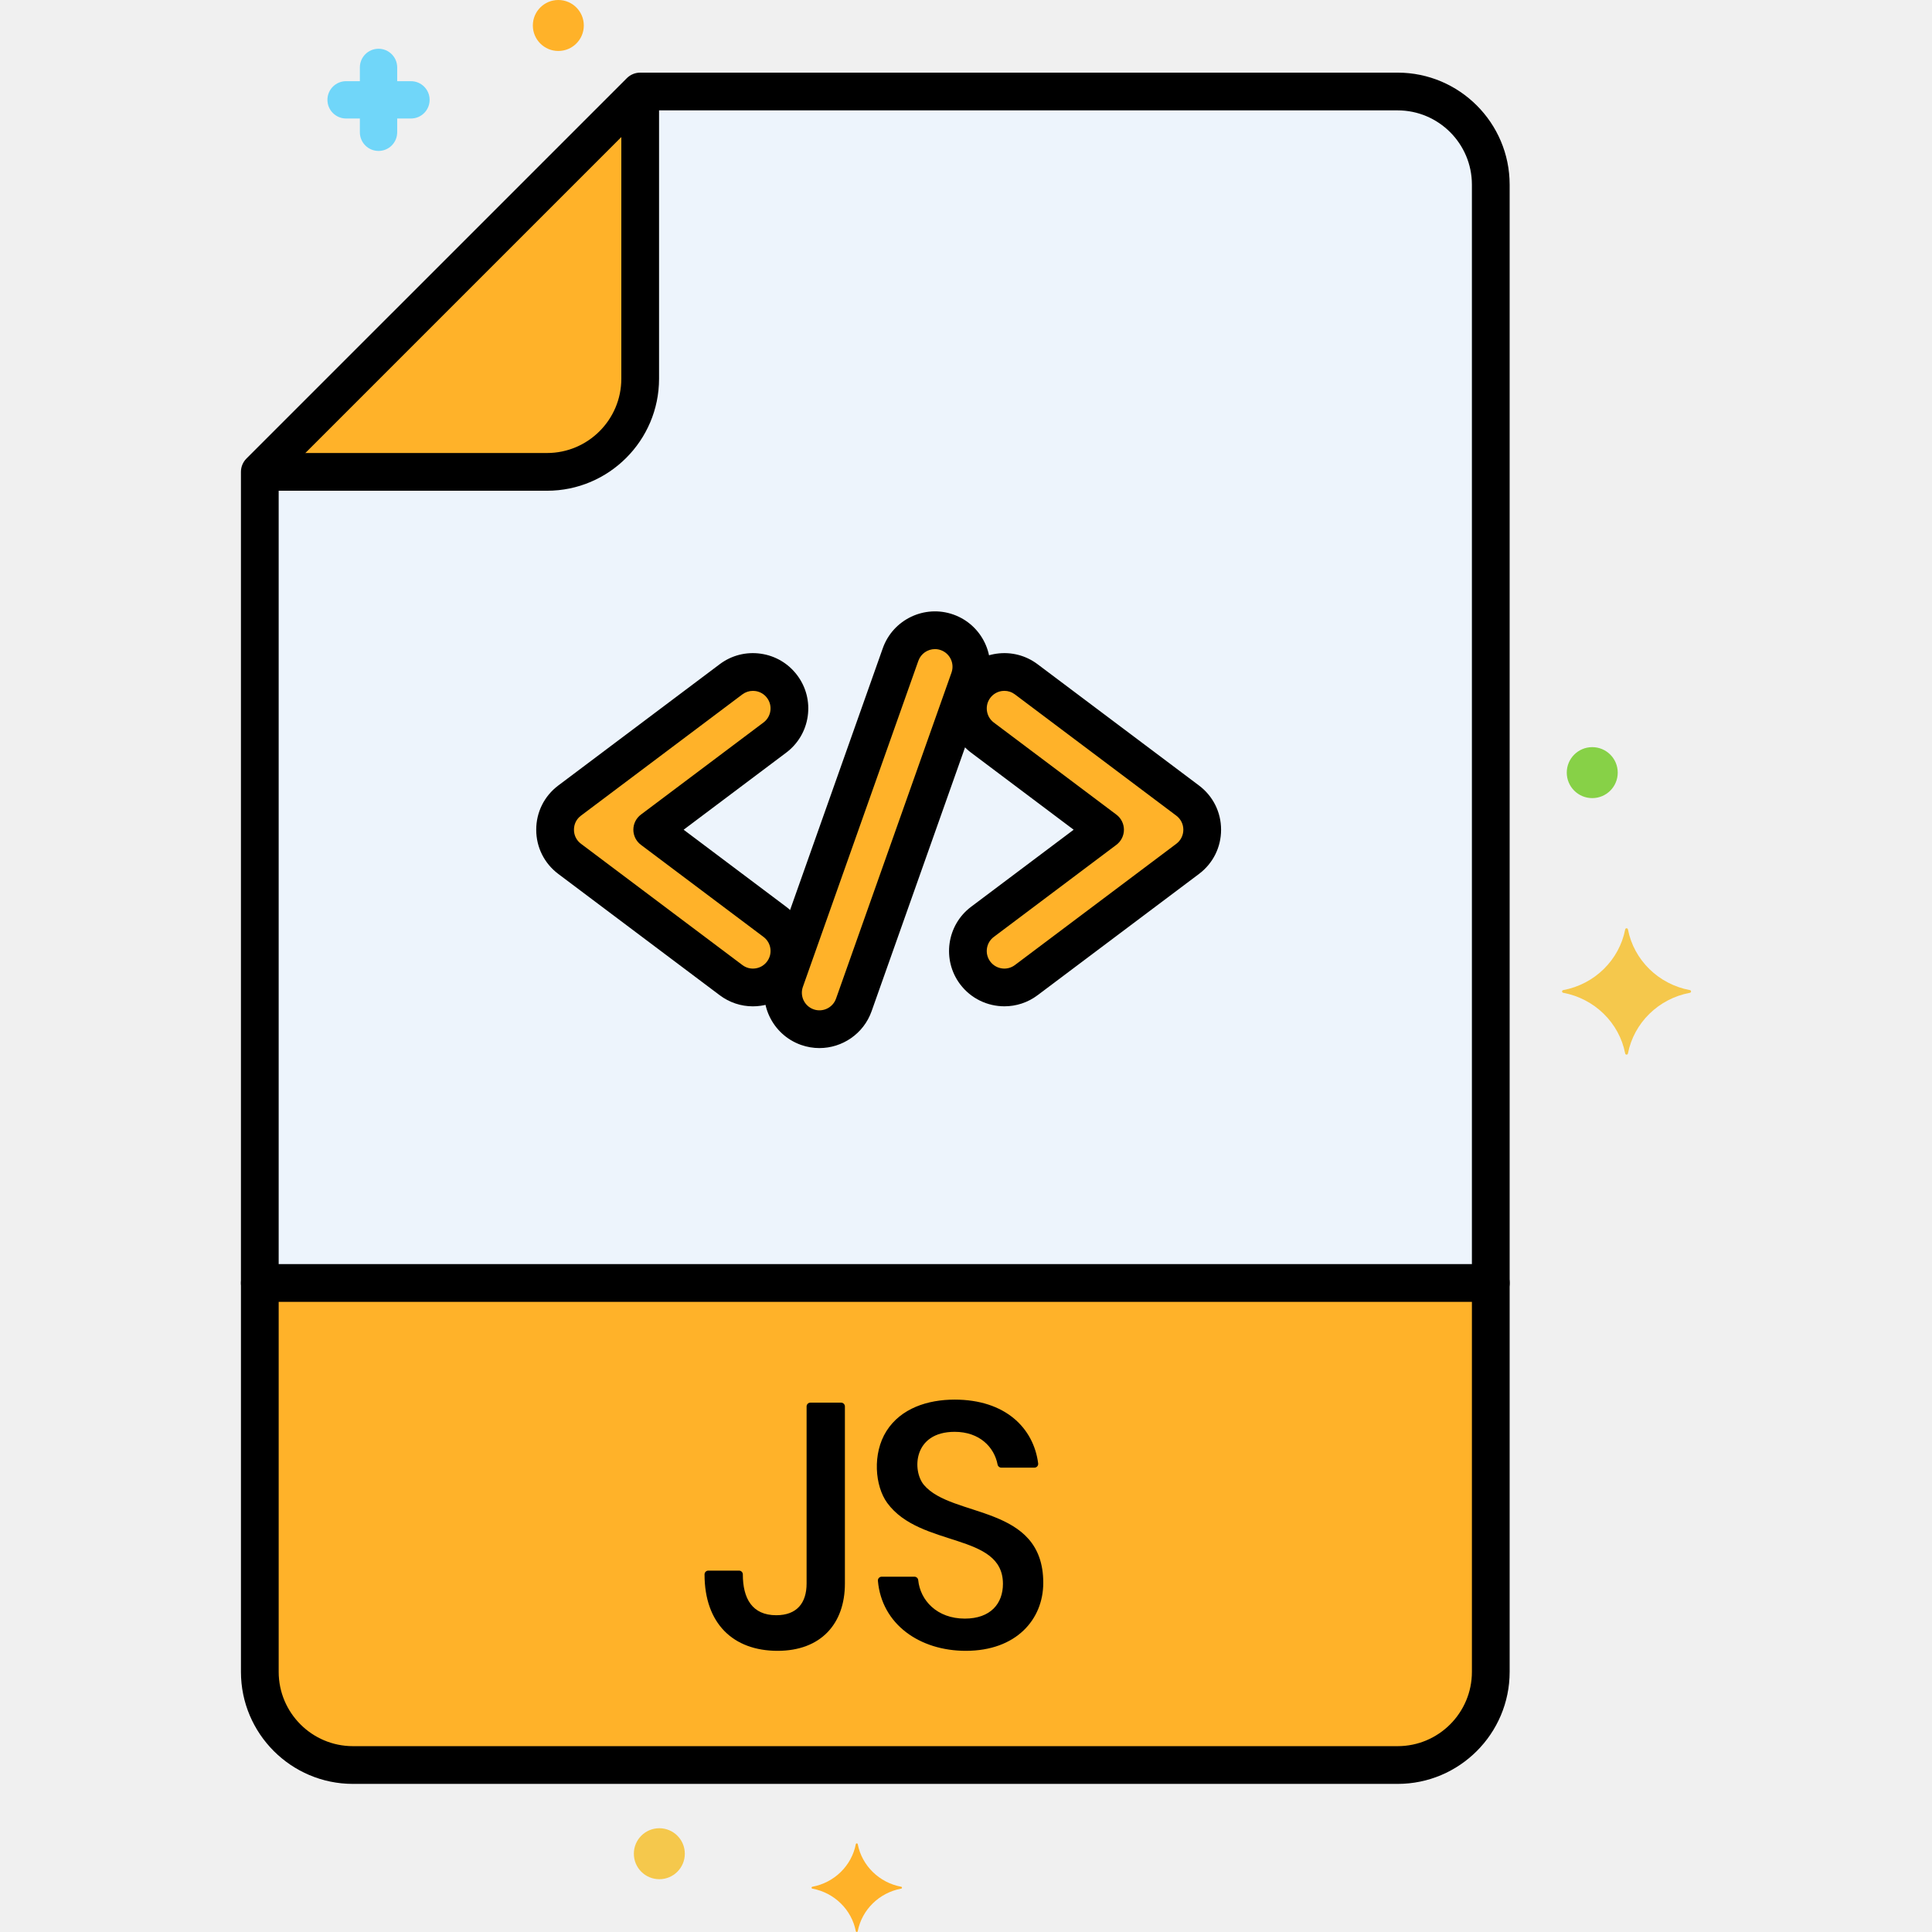
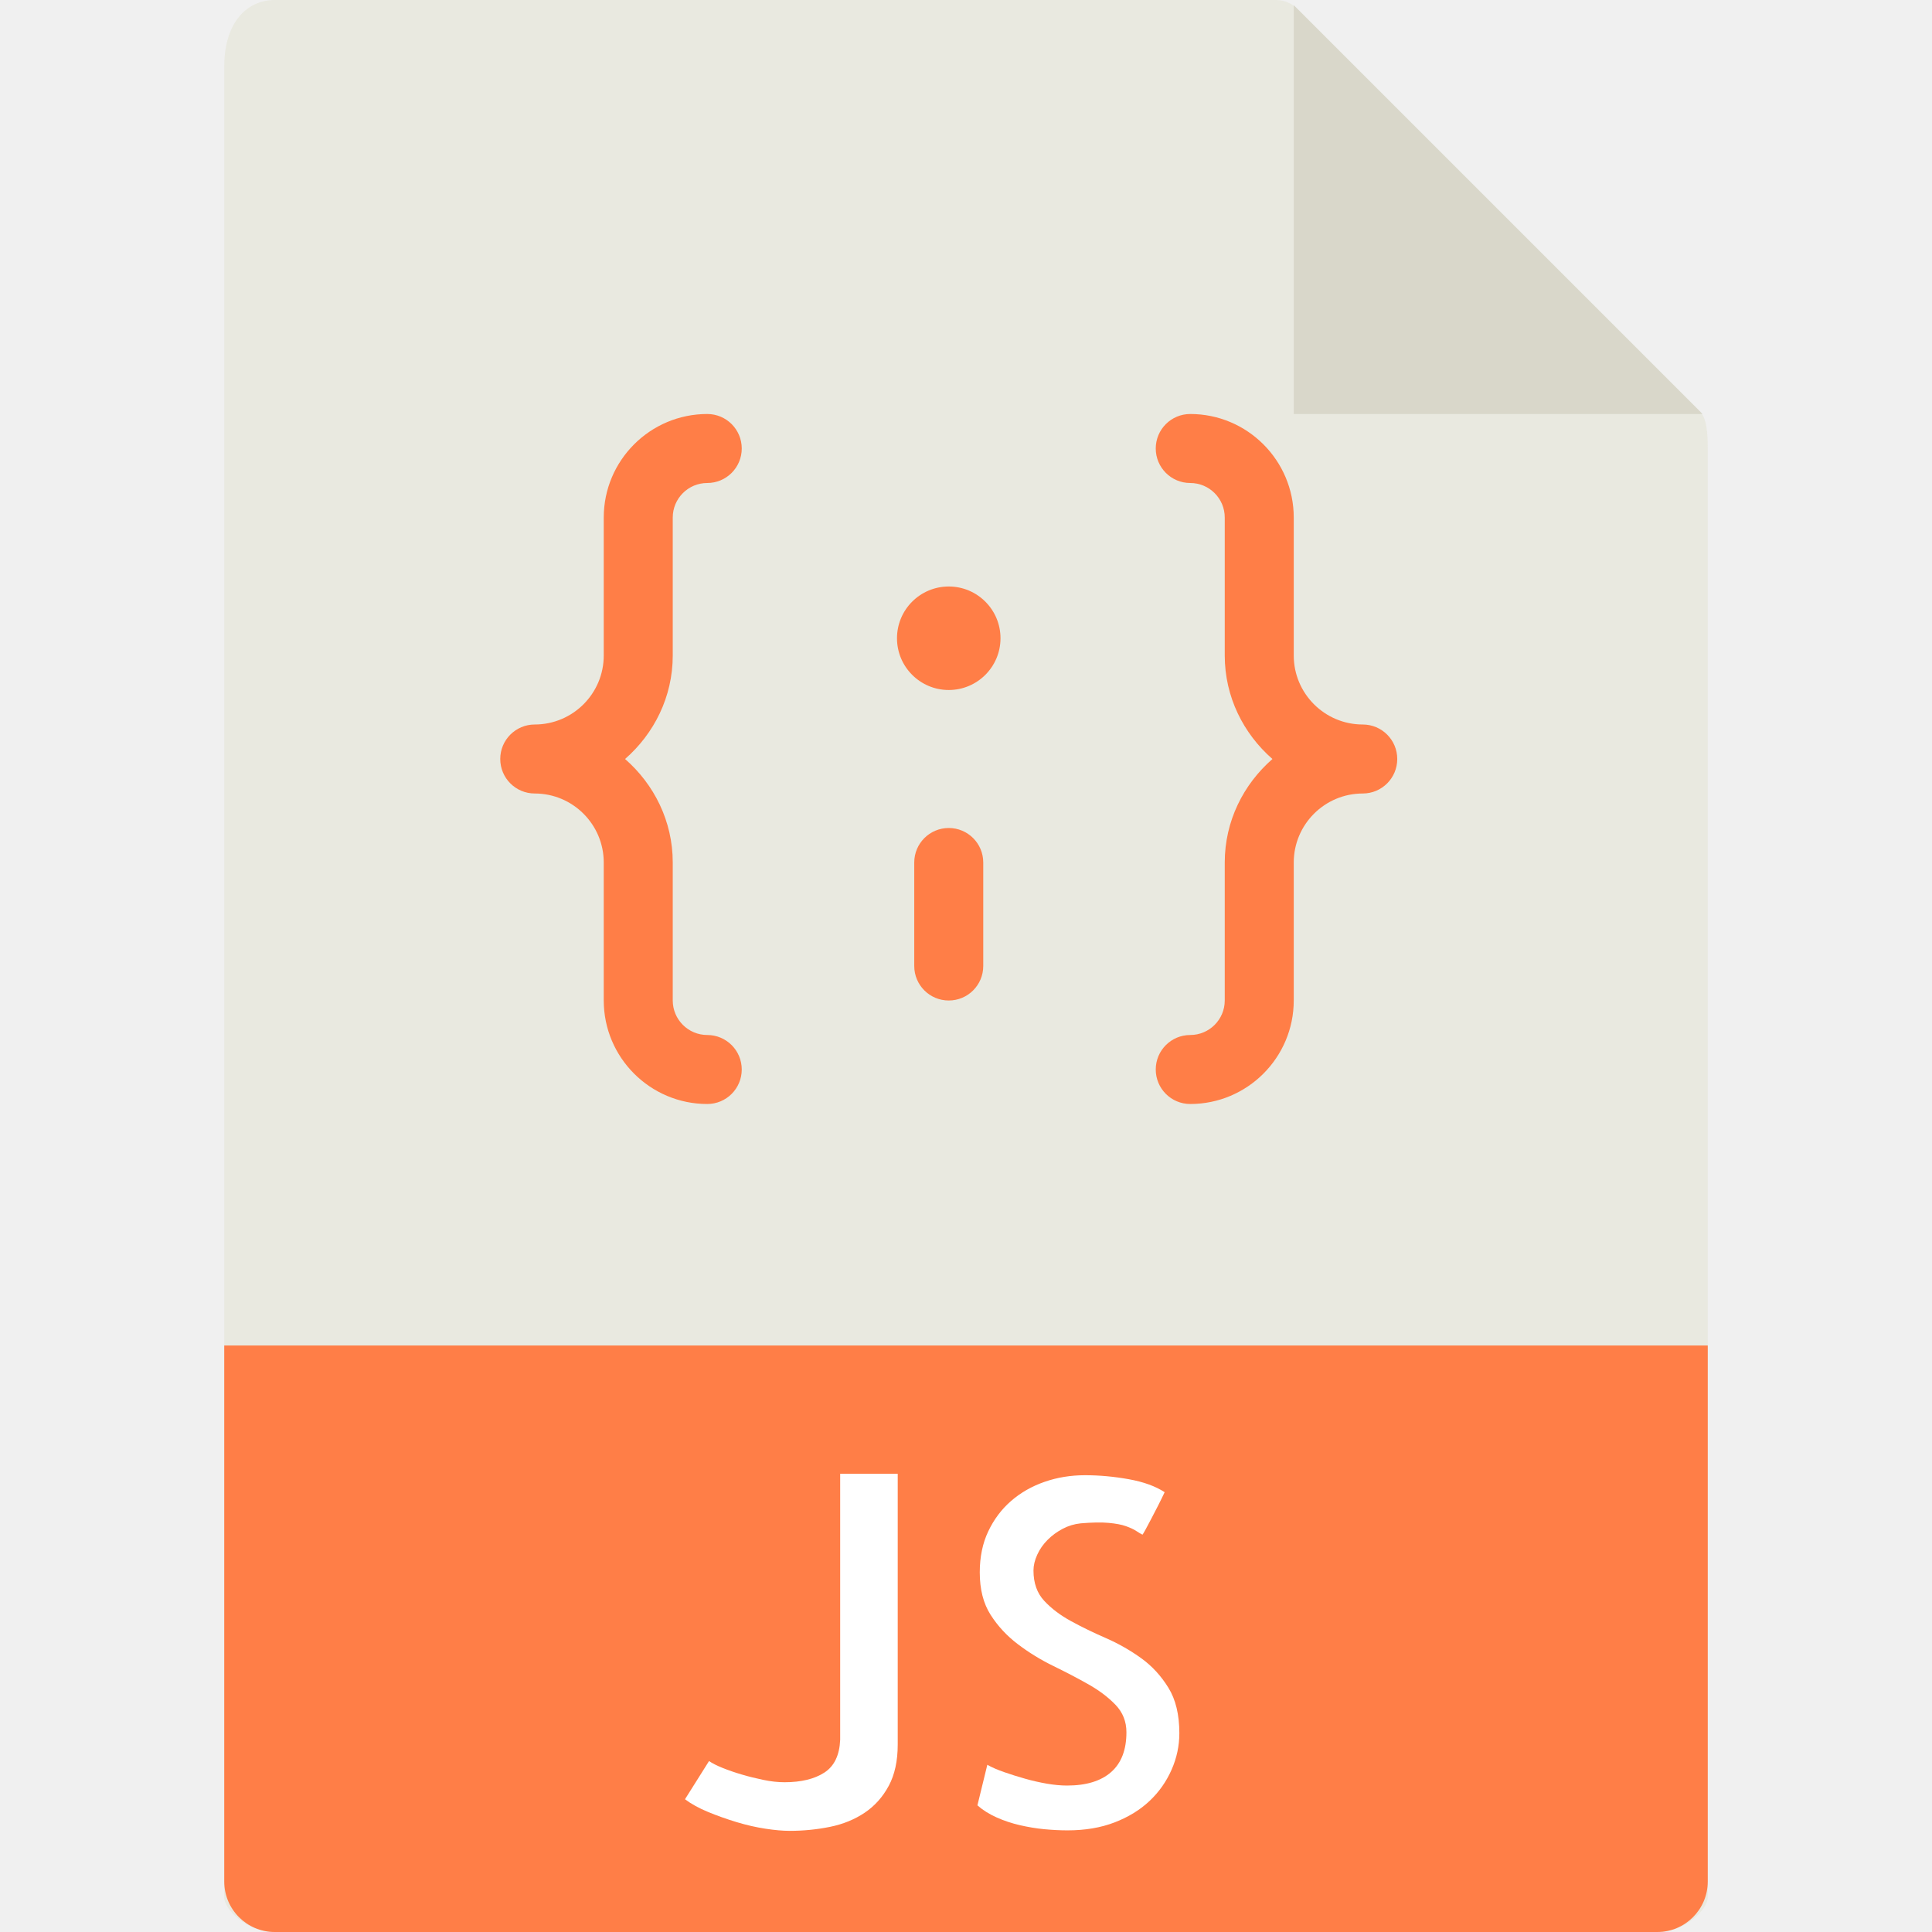
- <svg xmlns="http://www.w3.org/2000/svg" enable-background="new 0 0 256 256" height="512px" viewBox="0 0 256 256" width="512px" class="">
+ <svg xmlns="http://www.w3.org/2000/svg" version="1.1" id="Capa_1" x="0px" y="0px" viewBox="0 0 56 56" style="enable-background:new 0 0 56 56;" xml:space="preserve" width="512px" height="512px" class="hovered-paths">
  <g>
-     <g id="Layer_27">
+     <g>
+       <path style="fill:#E9E9E0;" d="M36.985,0H7.963C7.155,0,6.5,0.655,6.5,1.926V55c0,0.345,0.655,1,1.463,1h40.074   c0.808,0,1.463-0.655,1.463-1V12.978c0-0.696-0.093-0.92-0.257-1.085L37.607,0.257C37.442,0.093,37.218,0,36.985,0z" data-original="#E9E9E0" />
+       <polygon style="fill:#D9D7CA;" points="37.5,0.151 37.5,12 49.349,12  " data-original="#D9D7CA" />
+       <path style="fill:#FF7E47" d="M48.037,56H7.963C7.155,56,6.5,55.345,6.5,54.537V39h43v15.537C49.5,55.345,48.845,56,48.037,56z" data-original="#EEAF4B" class="hovered-path active-path" data-old_color="#EEAF4B" />
      <g>
-         <g>
-           <g>
-             <path d="m197.536 170v-145.534c0-6.787-5.553-12.341-12.341-12.341h-100.367l-50.402 50.401v107.474z" fill="#edf4fc" data-original="#EDF4FC" class="" />
-           </g>
-         </g>
-         <g>
-           <g>
-             <path d="m34.426 170v51.534c0 6.787 5.553 12.341 12.341 12.341h138.428c6.787 0 12.341-5.553 12.341-12.341v-51.534z" fill="#fc657e" data-original="#FC657E" class="active-path" style="fill:#FFB229" data-old_color="#fc657e" />
-           </g>
-         </g>
-         <g>
-           <g>
-             <path d="m111.453 185.859h-4.075c-.276 0-.5.224-.5.5v23.465c0 2.583-1.29 4.202-4.022 4.202-3.179 0-4.427-2.208-4.427-5.411 0-.276-.224-.5-.5-.5h-4.074c-.276 0-.5.224-.5.5 0 6.492 3.779 10.128 9.68 10.128 5.705 0 8.919-3.55 8.919-8.919v-23.465c-.001-.276-.225-.5-.501-.5z" data-original="#000000" class="" />
-           </g>
-         </g>
-         <g>
-           <g>
-             <path d="m122.425 196.761c-1.573-1.863-1.45-7.036 4.073-7.036 3.306 0 5.248 2.032 5.688 4.34.045.236.251.406.491.406h4.389c.3 0 .534-.263.496-.563-.604-4.701-4.373-8.452-11.064-8.452-3.577 0-7.135 1.15-9.043 4.174-1.871 2.965-1.54 7.26.109 9.518 4.373 5.983 15.331 3.897 15.331 10.721 0 2.594-1.616 4.605-5.053 4.605-3.685 0-5.905-2.413-6.175-5.103-.026-.256-.241-.45-.498-.45h-4.344c-.292 0-.524.25-.498.544.505 5.754 5.527 9.278 11.648 9.278 6.675 0 10.263-4.156 10.263-9.008.001-10.433-12.082-8.547-15.813-12.974z" data-original="#000000" class="" />
-           </g>
-         </g>
-         <g>
-           <g>
-             <path d="m185.195 236.375h-138.428c-8.183 0-14.84-6.658-14.84-14.841v-51.534c0-1.381 1.119-2.5 2.5-2.5s2.5 1.119 2.5 2.5v51.534c0 5.426 4.415 9.841 9.84 9.841h138.428c5.426 0 9.841-4.415 9.841-9.841v-51.534c0-1.381 1.119-2.5 2.5-2.5s2.5 1.119 2.5 2.5v51.534c0 8.183-6.658 14.841-14.841 14.841z" data-original="#000000" class="" />
-           </g>
-         </g>
-         <g>
-           <g>
-             <path d="m34.426 62.526h38.061c6.787 0 12.341-5.553 12.341-12.341v-38.06z" fill="#fc657e" data-original="#FC657E" class="active-path" style="fill:#FFB229" data-old_color="#fc657e" />
-           </g>
-         </g>
-         <g>
-           <g>
-             <path d="m223.918 131.551c-4.149.773-7.419 3.976-8.208 8.041-.04.204-.325.204-.364 0-.789-4.065-4.059-7.268-8.208-8.041-.208-.039-.208-.318 0-.357 4.149-.773 7.419-3.976 8.208-8.041.04-.204.325-.204.364 0 .789 4.065 4.059 7.268 8.208 8.041.208.039.208.318 0 .357z" fill="#f5c84c" data-original="#F5C84C" />
-           </g>
-         </g>
-         <g>
-           <g>
-             <path d="m119.412 250.253c-2.91.542-5.204 2.789-5.757 5.64-.028.143-.228.143-.255 0-.553-2.851-2.847-5.098-5.757-5.64-.146-.027-.146-.223 0-.25 2.91-.542 5.204-2.789 5.757-5.64.028-.143.228-.143.255 0 .553 2.851 2.847 5.098 5.757 5.64.147.027.147.222 0 .25z" fill="#fc657e" data-original="#FC657E" class="active-path" style="fill:#FFB229" data-old_color="#fc657e" />
-           </g>
-         </g>
-         <g>
-           <g>
-             <circle cx="73.981" cy="3.377" fill="#fc657e" r="3.377" data-original="#FC657E" class="active-path" style="fill:#FFB229" data-old_color="#fc657e" />
-           </g>
-         </g>
-         <g>
-           <g>
-             <circle cx="210.981" cy="102.377" fill="#87d147" r="3.377" data-original="#87D147" />
-           </g>
-         </g>
-         <g>
-           <g>
-             <path d="m54.454 10.758h-1.824v-1.825c0-1.366-1.107-2.473-2.473-2.473s-2.473 1.107-2.473 2.473v1.824h-1.824c-1.366 0-2.473 1.107-2.473 2.473s1.107 2.473 2.473 2.473h1.824v1.824c0 1.366 1.107 2.473 2.473 2.473s2.473-1.107 2.473-2.473v-1.824h1.824c1.366 0 2.473-1.107 2.473-2.473s-1.108-2.472-2.473-2.472z" fill="#70d6f9" data-original="#70D6F9" class="" />
-           </g>
-         </g>
-         <g>
-           <g>
-             <circle cx="87.365" cy="245.627" fill="#f5c84c" r="3.377" data-original="#F5C84C" />
-           </g>
-         </g>
-         <g>
-           <g>
-             <path d="m197.536 172.5h-163.11c-1.381 0-2.5-1.119-2.5-2.5v-107.474c0-.663.263-1.299.732-1.768l50.402-50.401c.469-.469 1.104-.732 1.768-.732h100.367c8.183 0 14.841 6.658 14.841 14.841v145.534c0 1.381-1.119 2.5-2.5 2.5zm-160.61-5h158.109v-143.034c0-5.426-4.415-9.841-9.841-9.841h-99.331l-48.937 48.937z" data-original="#000000" class="" />
-           </g>
-         </g>
-         <g>
-           <g>
-             <path d="m72.487 65.026h-37.331c-1.381 0-2.5-1.119-2.5-2.5s1.119-2.5 2.5-2.5h37.331c5.426 0 9.841-4.415 9.841-9.841v-37.06c0-1.381 1.119-2.5 2.5-2.5s2.5 1.119 2.5 2.5v37.061c0 8.183-6.658 14.84-14.841 14.84z" data-original="#000000" class="" />
-           </g>
-         </g>
-         <g>
-           <g>
-             <path d="m157.37 106.08-21.388-16.07c-2.125-1.597-5.154-1.182-6.763.96-1.6 2.129-1.169 5.163.96 6.763l16.249 12.208-16.249 12.208c-2.129 1.601-2.56 4.635-.96 6.763 1.608 2.139 4.644 2.553 6.763.96l21.389-16.071c2.57-1.929 2.573-5.786-.001-7.721z" fill="#fc657e" data-original="#FC657E" class="active-path" style="fill:#FFB229" data-old_color="#fc657e" />
-           </g>
-         </g>
-         <g>
-           <g>
-             <path d="m102.671 122.15-16.248-12.208 16.248-12.208c2.134-1.604 2.565-4.629.96-6.763-1.599-2.129-4.634-2.56-6.763-.961l-21.388 16.071c-1.225.921-1.928 2.329-1.928 3.862s.703 2.94 1.928 3.861l21.388 16.07c2.133 1.603 5.16 1.174 6.763-.96 1.602-2.131 1.179-5.156-.96-6.764z" fill="#fc657e" data-original="#FC657E" class="active-path" style="fill:#FFB229" data-old_color="#fc657e" />
-           </g>
-         </g>
-         <g>
-           <g>
-             <path d="m125.497 83.787c-2.487-.88-5.265.396-6.166 2.94l-15.302 43.204c-.891 2.516.423 5.274 2.94 6.166 2.53.896 5.279-.436 6.165-2.94l15.302-43.204c.894-2.522-.428-5.276-2.939-6.166z" fill="#fc657e" data-original="#FC657E" class="active-path" style="fill:#FFB229" data-old_color="#fc657e" />
-           </g>
-         </g>
-         <g>
-           <g>
-             <path d="m133.091 133.34c-2.228 0-4.43-1.009-5.87-2.923-2.428-3.23-1.775-7.835 1.455-10.264l13.589-10.21-13.588-10.21c-1.563-1.175-2.577-2.891-2.852-4.831s.22-3.87 1.396-5.433c1.179-1.568 2.897-2.583 4.839-2.855 1.934-.269 3.862.226 5.424 1.399l21.388 16.07c1.86 1.398 2.927 3.535 2.927 5.86s-1.067 4.461-2.927 5.859l-21.389 16.071c-1.315.989-2.86 1.467-4.392 1.467zm-.007-41.799c-.109 0-.219.008-.329.023-.616.087-1.163.409-1.538.909-.373.496-.53 1.109-.442 1.726.088.618.409 1.164.905 1.537l16.249 12.208c.628.472.998 1.212.998 1.999s-.37 1.526-.998 1.999l-16.249 12.208c-1.027.772-1.235 2.236-.463 3.263s2.236 1.234 3.262.464l21.389-16.071c.591-.444.931-1.124.931-1.863s-.339-1.418-.932-1.864l-21.387-16.07c-.408-.307-.894-.468-1.396-.468z" data-original="#000000" class="" />
-           </g>
-         </g>
-         <g>
-           <g>
-             <path d="m99.755 133.344c-1.577 0-3.105-.507-4.389-1.472l-21.388-16.07c-1.859-1.397-2.925-3.533-2.926-5.858 0-2.328 1.066-4.464 2.925-5.862l21.388-16.07c1.563-1.175 3.493-1.671 5.434-1.395 1.94.275 3.656 1.289 4.831 2.852 1.177 1.565 1.673 3.496 1.398 5.434-.276 1.938-1.29 3.652-2.855 4.829l-13.588 10.21 13.588 10.21c1.568 1.178 2.583 2.895 2.856 4.834.273 1.937-.224 3.865-1.399 5.43-1.176 1.565-2.891 2.579-4.83 2.854-.349.05-.698.074-1.045.074zm.007-41.801c-.501 0-.986.161-1.392.465l-21.388 16.07c-.599.45-.929 1.112-.929 1.864 0 .75.331 1.412.93 1.862l21.388 16.07c.498.375 1.107.534 1.728.444.616-.087 1.161-.41 1.535-.907.375-.499.533-1.111.446-1.727s-.41-1.161-.909-1.537l-16.25-12.207c-.628-.472-.998-1.212-.998-1.999s.37-1.526.998-1.999l16.248-12.208c.499-.375.821-.92.909-1.536.088-.615-.07-1.229-.445-1.726-.373-.497-.918-.818-1.536-.906-.112-.014-.223-.023-.335-.023z" data-original="#000000" class="" />
-           </g>
-         </g>
-         <g>
-           <g>
-             <path d="m108.576 138.875c-.81 0-1.633-.135-2.439-.42-3.81-1.349-5.813-5.547-4.464-9.357l15.302-43.205c1.349-3.81 5.547-5.812 9.356-4.462 3.809 1.35 5.81 5.547 4.462 9.356l-15.302 43.205c-1.062 3.003-3.896 4.883-6.915 4.883zm15.31-52.865c-.96 0-1.861.598-2.199 1.552l-15.302 43.204c-.429 1.211.208 2.546 1.418 2.975 1.211.43 2.547-.207 2.975-1.417l15.302-43.204c.428-1.211-.208-2.545-1.418-2.975-.256-.092-.518-.135-.776-.135z" data-original="#000000" class="" />
-           </g>
-         </g>
+         <path style="fill:#FFFFFF" d="M26.021,42.719v7.848c0,0.474-0.087,0.873-0.26,1.196c-0.174,0.323-0.406,0.583-0.697,0.779    c-0.292,0.196-0.627,0.333-1.005,0.41s-0.769,0.116-1.169,0.116c-0.201,0-0.436-0.021-0.704-0.062s-0.547-0.104-0.834-0.191    s-0.563-0.185-0.827-0.294c-0.265-0.109-0.488-0.232-0.67-0.369l0.697-1.107c0.091,0.063,0.221,0.13,0.39,0.198    s0.353,0.132,0.554,0.191c0.2,0.06,0.41,0.111,0.629,0.157s0.424,0.068,0.615,0.068c0.482,0,0.868-0.094,1.155-0.28    s0.439-0.504,0.458-0.95v-7.711H26.021z" data-original="#FFFFFF" class="" />
+         <path style="fill:#FFFFFF" d="M34.184,50.238c0,0.364-0.075,0.718-0.226,1.06s-0.362,0.643-0.636,0.902s-0.611,0.467-1.012,0.622    c-0.401,0.155-0.857,0.232-1.367,0.232c-0.219,0-0.444-0.012-0.677-0.034s-0.468-0.062-0.704-0.116    c-0.237-0.055-0.463-0.13-0.677-0.226s-0.399-0.212-0.554-0.349l0.287-1.176c0.127,0.073,0.289,0.144,0.485,0.212    s0.398,0.132,0.608,0.191c0.209,0.06,0.419,0.107,0.629,0.144c0.209,0.036,0.405,0.055,0.588,0.055c0.556,0,0.982-0.13,1.278-0.39    s0.444-0.645,0.444-1.155c0-0.31-0.105-0.574-0.314-0.793c-0.21-0.219-0.472-0.417-0.786-0.595s-0.654-0.355-1.019-0.533    c-0.365-0.178-0.707-0.388-1.025-0.629c-0.319-0.241-0.584-0.526-0.793-0.854c-0.21-0.328-0.314-0.738-0.314-1.23    c0-0.446,0.082-0.843,0.246-1.189s0.385-0.641,0.663-0.882s0.602-0.426,0.971-0.554s0.759-0.191,1.169-0.191    c0.419,0,0.843,0.039,1.271,0.116c0.428,0.077,0.774,0.203,1.039,0.376c-0.055,0.118-0.119,0.248-0.191,0.39    c-0.073,0.142-0.142,0.273-0.205,0.396c-0.064,0.123-0.119,0.226-0.164,0.308c-0.046,0.082-0.073,0.128-0.082,0.137    c-0.055-0.027-0.116-0.063-0.185-0.109s-0.167-0.091-0.294-0.137c-0.128-0.046-0.297-0.077-0.506-0.096    c-0.21-0.019-0.479-0.014-0.807,0.014c-0.183,0.019-0.355,0.07-0.52,0.157s-0.311,0.193-0.438,0.321    c-0.128,0.128-0.229,0.271-0.301,0.431c-0.073,0.159-0.109,0.313-0.109,0.458c0,0.364,0.104,0.658,0.314,0.882    c0.209,0.224,0.469,0.419,0.779,0.588c0.31,0.169,0.646,0.333,1.012,0.492c0.364,0.159,0.704,0.354,1.019,0.581    s0.576,0.513,0.786,0.854C34.078,49.261,34.184,49.7,34.184,50.238z" data-original="#FFFFFF" class="" />
+       </g>
+       <g>
+         <path style="fill:#FF7E47" d="M19.5,19v-4c0-0.551,0.448-1,1-1c0.553,0,1-0.448,1-1s-0.447-1-1-1c-1.654,0-3,1.346-3,3v4    c0,1.103-0.897,2-2,2c-0.553,0-1,0.448-1,1s0.447,1,1,1c1.103,0,2,0.897,2,2v4c0,1.654,1.346,3,3,3c0.553,0,1-0.448,1-1    s-0.447-1-1-1c-0.552,0-1-0.449-1-1v-4c0-1.2-0.542-2.266-1.382-3C18.958,21.266,19.5,20.2,19.5,19z" data-original="#EEAF4B" class="hovered-path active-path" data-old_color="#EEAF4B" />
+         <circle style="fill:#FF7E47" cx="27.5" cy="18.5" r="1.5" data-original="#EEAF4B" class="hovered-path active-path" data-old_color="#EEAF4B" />
+         <path style="fill:#FF7E47" d="M39.5,21c-1.103,0-2-0.897-2-2v-4c0-1.654-1.346-3-3-3c-0.553,0-1,0.448-1,1s0.447,1,1,1    c0.552,0,1,0.449,1,1v4c0,1.2,0.542,2.266,1.382,3c-0.84,0.734-1.382,1.8-1.382,3v4c0,0.551-0.448,1-1,1c-0.553,0-1,0.448-1,1    s0.447,1,1,1c1.654,0,3-1.346,3-3v-4c0-1.103,0.897-2,2-2c0.553,0,1-0.448,1-1S40.053,21,39.5,21z" data-original="#EEAF4B" class="hovered-path active-path" data-old_color="#EEAF4B" />
+         <path style="fill:#FF7E47" d="M27.5,24c-0.553,0-1,0.448-1,1v3c0,0.552,0.447,1,1,1s1-0.448,1-1v-3    C28.5,24.448,28.053,24,27.5,24z" data-original="#EEAF4B" class="hovered-path active-path" data-old_color="#EEAF4B" />
      </g>
    </g>
  </g>
</svg>
